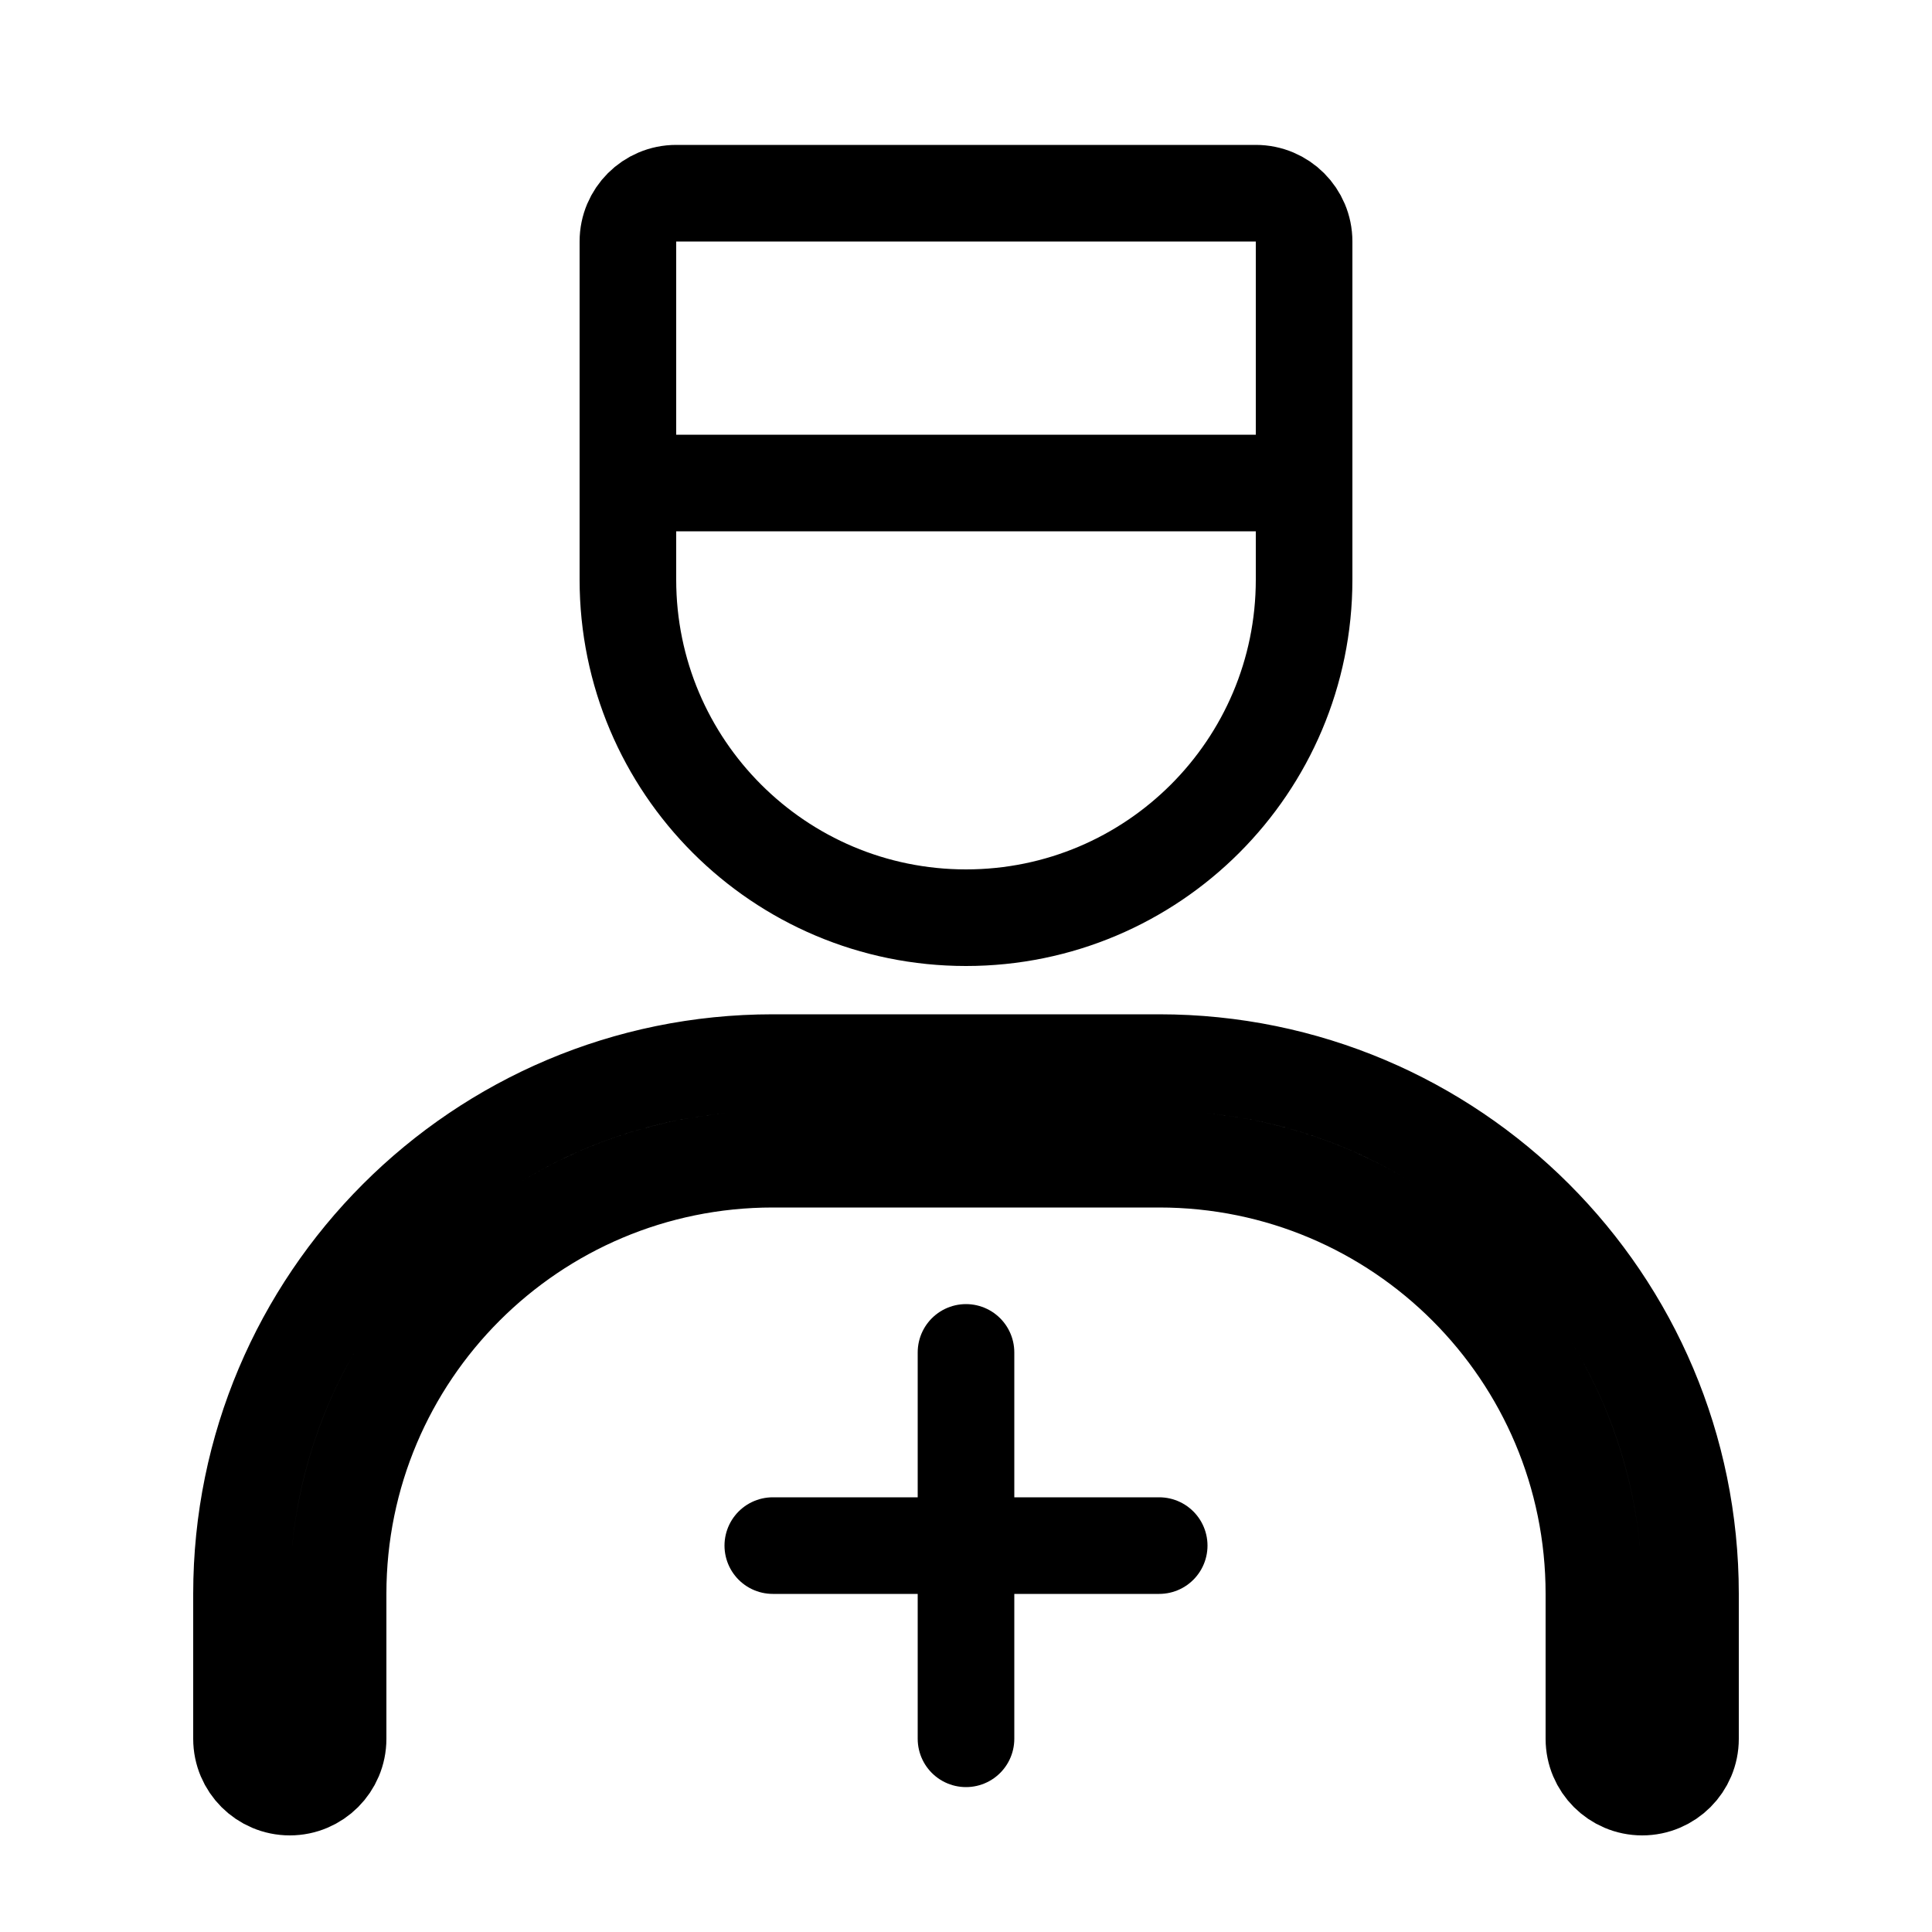
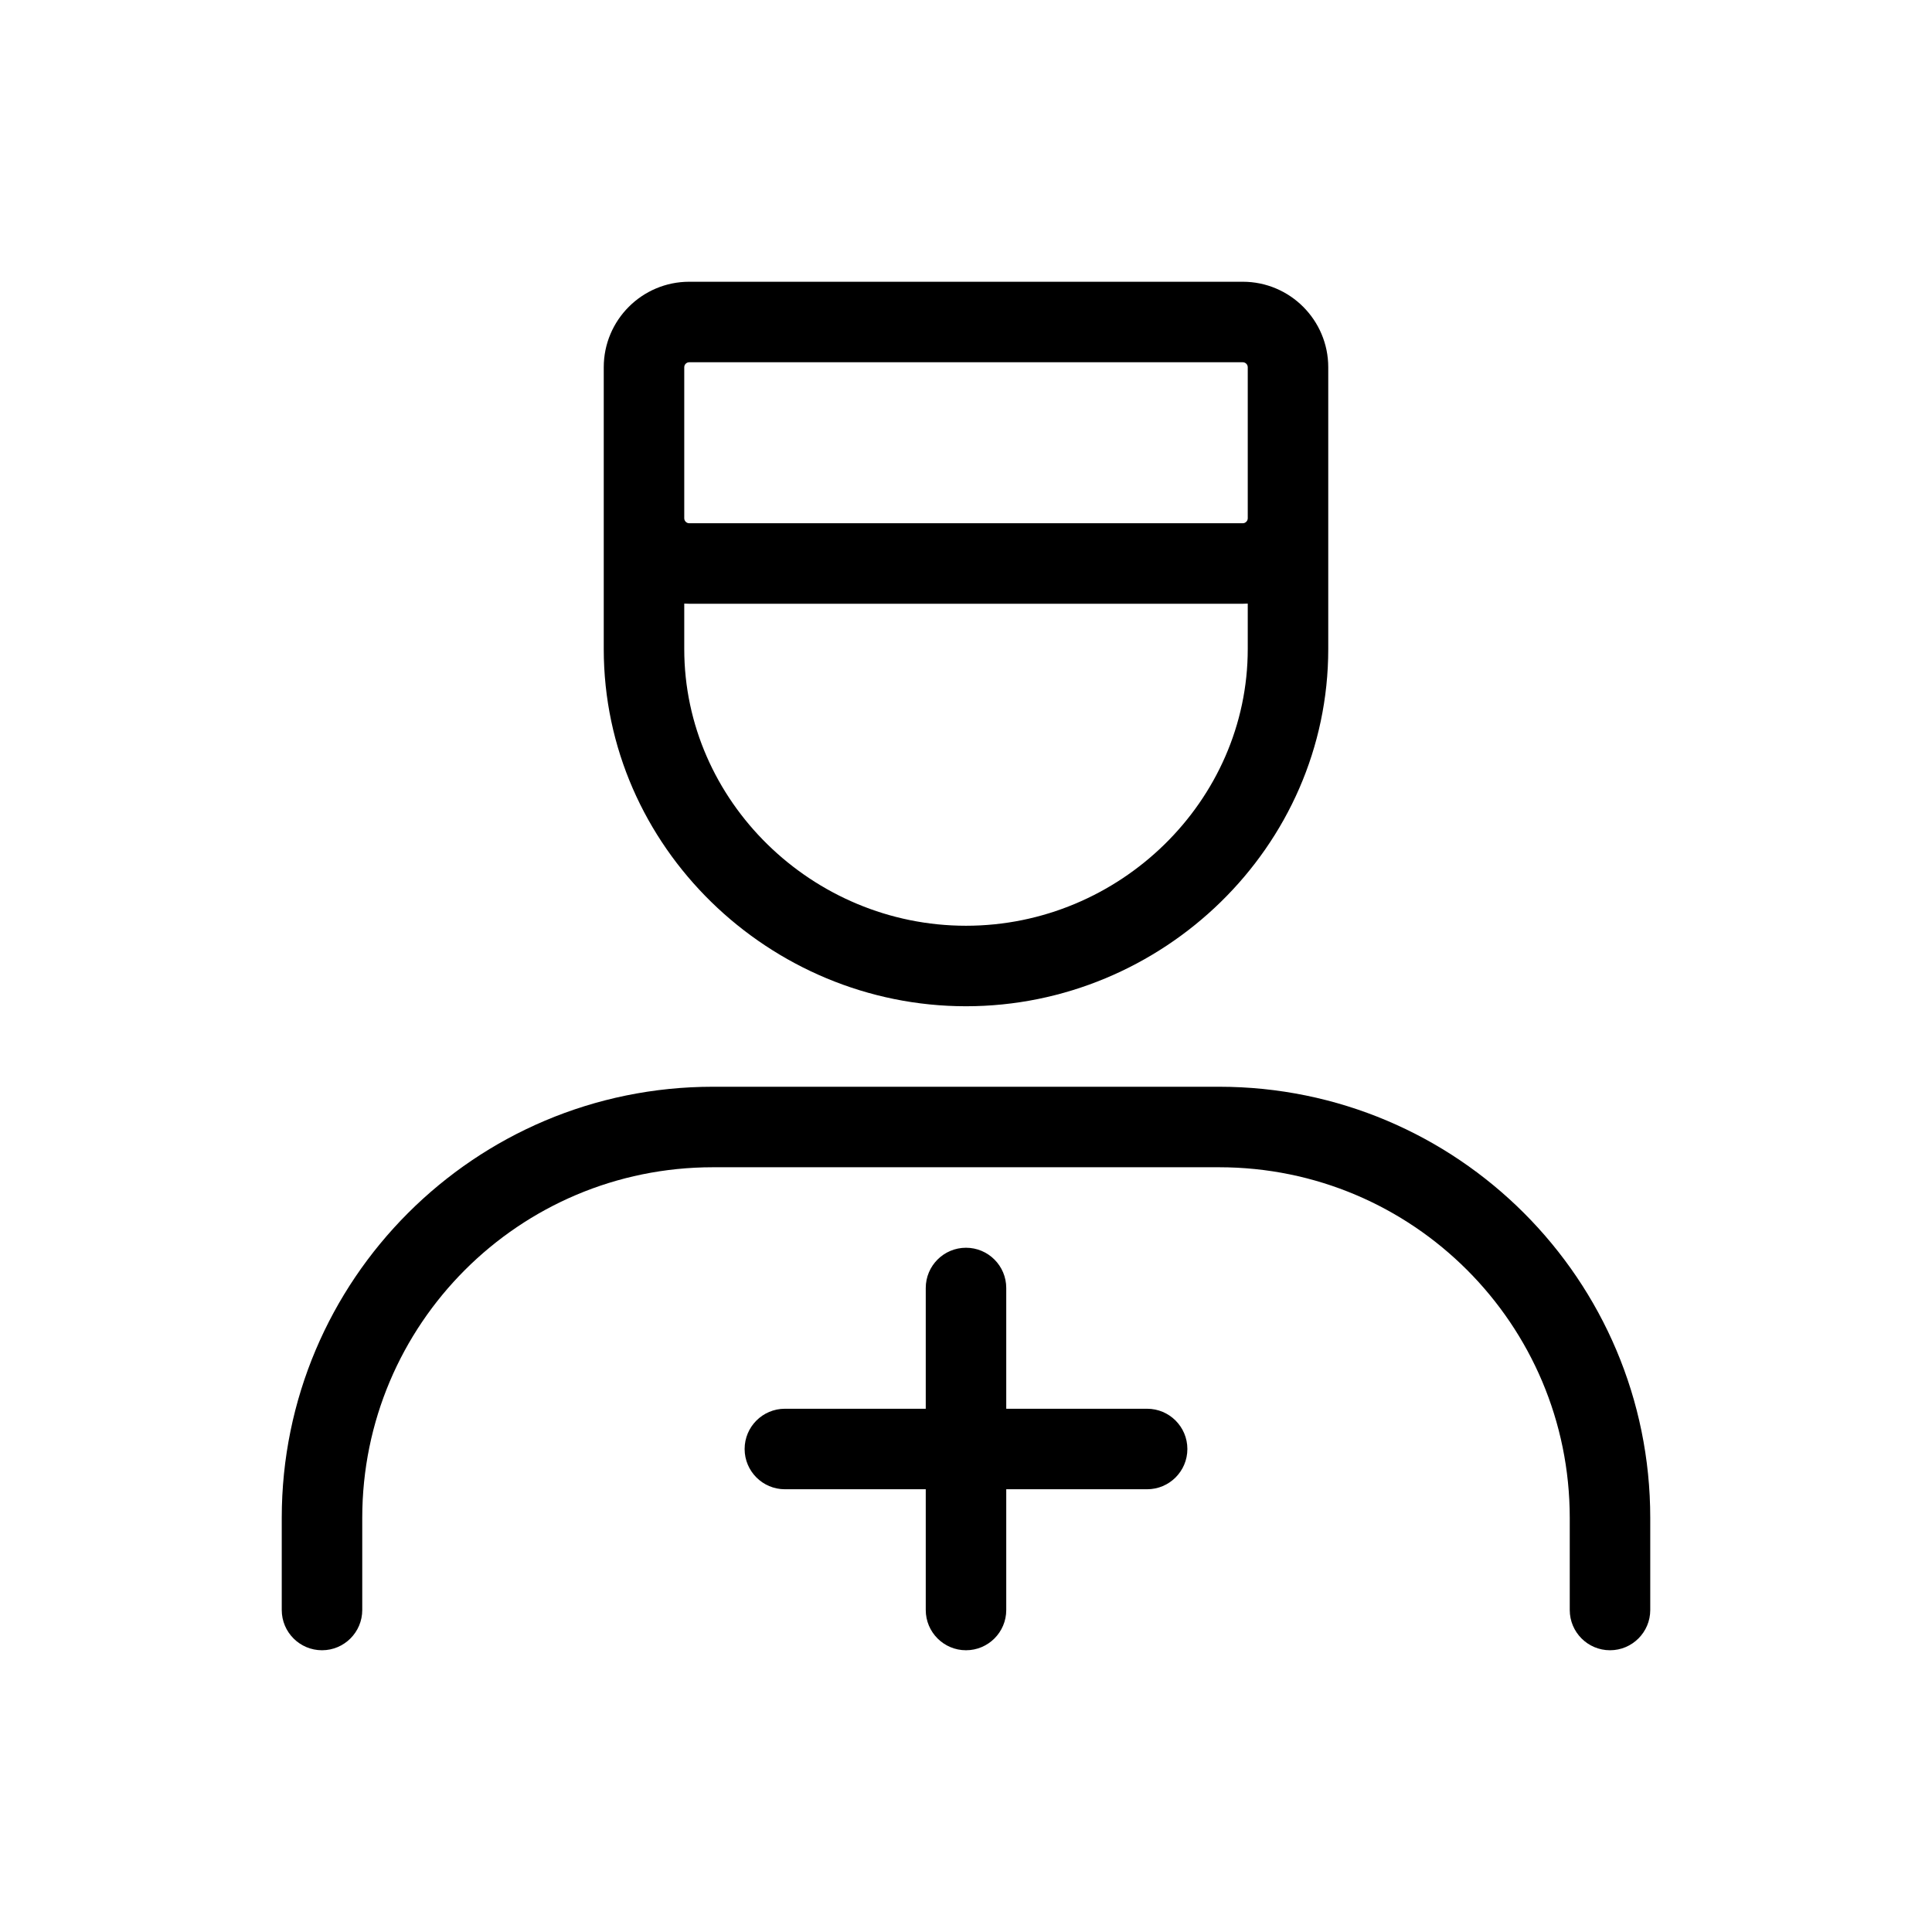
- <svg xmlns="http://www.w3.org/2000/svg" viewBox="0 0 40 40">
-   <g fill="none" fill-rule="evenodd" stroke="currentcolor" stroke-linecap="round" stroke-linejoin="round" stroke-width="2">
-     <path d="M27 8V12C27 15.866 23.866 19 20 19C16.134 19 13 15.866 13 12V8" stroke="currentcolor" stroke-width="2" stroke-linecap="round" stroke-linejoin="round" />
-     <path d="M16 32L24 32" stroke="currentcolor" stroke-width="2" stroke-linecap="round" stroke-linejoin="round" />
-     <path d="M20 28L20 36" stroke="currentcolor" stroke-width="2" stroke-linecap="round" stroke-linejoin="round" />
-     <rect x="13" y="4" width="14" height="6" rx="1" stroke="currentcolor" stroke-width="2" />
-     <path stroke="currentcolor" d="M33 36C33 36.552 33.448 37 34 37C34.552 37 35 36.552 35 36H33ZM5 36C5 36.552 5.448 37 6 37C6.552 37 7 36.552 7 36H5ZM33 33V36H35V33H33ZM7 36V33H5V36H7ZM16 24H20V22H16V24ZM20 24H24V22H20V24ZM35 33C35 26.925 30.075 22 24 22V24C28.971 24 33 28.029 33 33H35ZM7 33C7 28.029 11.029 24 16 24V22C9.925 22 5 26.925 5 33H7Z" />
-   </g>
+ <svg xmlns="http://www.w3.org/2000/svg" viewBox="0 0 24 24" fill="none">
+   <path fill-rule="evenodd" clip-rule="evenodd" d="M7.5 4.562C7.5 3.976 7.976 3.5 8.562 3.5H15.438C16.024 3.5 16.5 3.976 16.5 4.562V5V6.438V8.062C16.5 10.523 14.441 12.5 12 12.5C9.56 12.5 7.5 10.523 7.5 8.062V6.438V5V4.562ZM15.5 4.562V5V6.438C15.5 6.472 15.472 6.5 15.438 6.5H8.562C8.528 6.5 8.5 6.472 8.5 6.438V5V4.562C8.5 4.528 8.528 4.5 8.562 4.5H15.438C15.472 4.5 15.5 4.528 15.5 4.562ZM15.438 7.5C15.459 7.5 15.479 7.499 15.5 7.498V8.062C15.5 9.951 13.909 11.5 12 11.5C10.091 11.5 8.5 9.951 8.5 8.062V7.498C8.521 7.499 8.542 7.5 8.562 7.5H15.438ZM9.25 18C9.25 17.724 9.474 17.5 9.75 17.5H11.5V16C11.5 15.724 11.724 15.5 12 15.5C12.276 15.5 12.5 15.724 12.5 16V17.5H14.25C14.526 17.5 14.75 17.724 14.75 18C14.75 18.276 14.526 18.5 14.25 18.5H12.5V20C12.5 20.276 12.276 20.5 12 20.5C11.724 20.5 11.5 20.276 11.5 20V18.5H9.75C9.474 18.5 9.25 18.276 9.25 18ZM4.5 18.856C4.5 16.45 6.45 14.5 8.856 14.5H15.144C17.55 14.5 19.5 16.45 19.5 18.856V20C19.5 20.276 19.724 20.5 20 20.5C20.276 20.5 20.5 20.276 20.5 20V18.856C20.5 15.898 18.102 13.5 15.144 13.5H8.856C5.898 13.5 3.5 15.898 3.5 18.856V20C3.5 20.276 3.724 20.5 4 20.5C4.276 20.5 4.5 20.276 4.5 20V18.856Z" fill="currentcolor" />
</svg>
